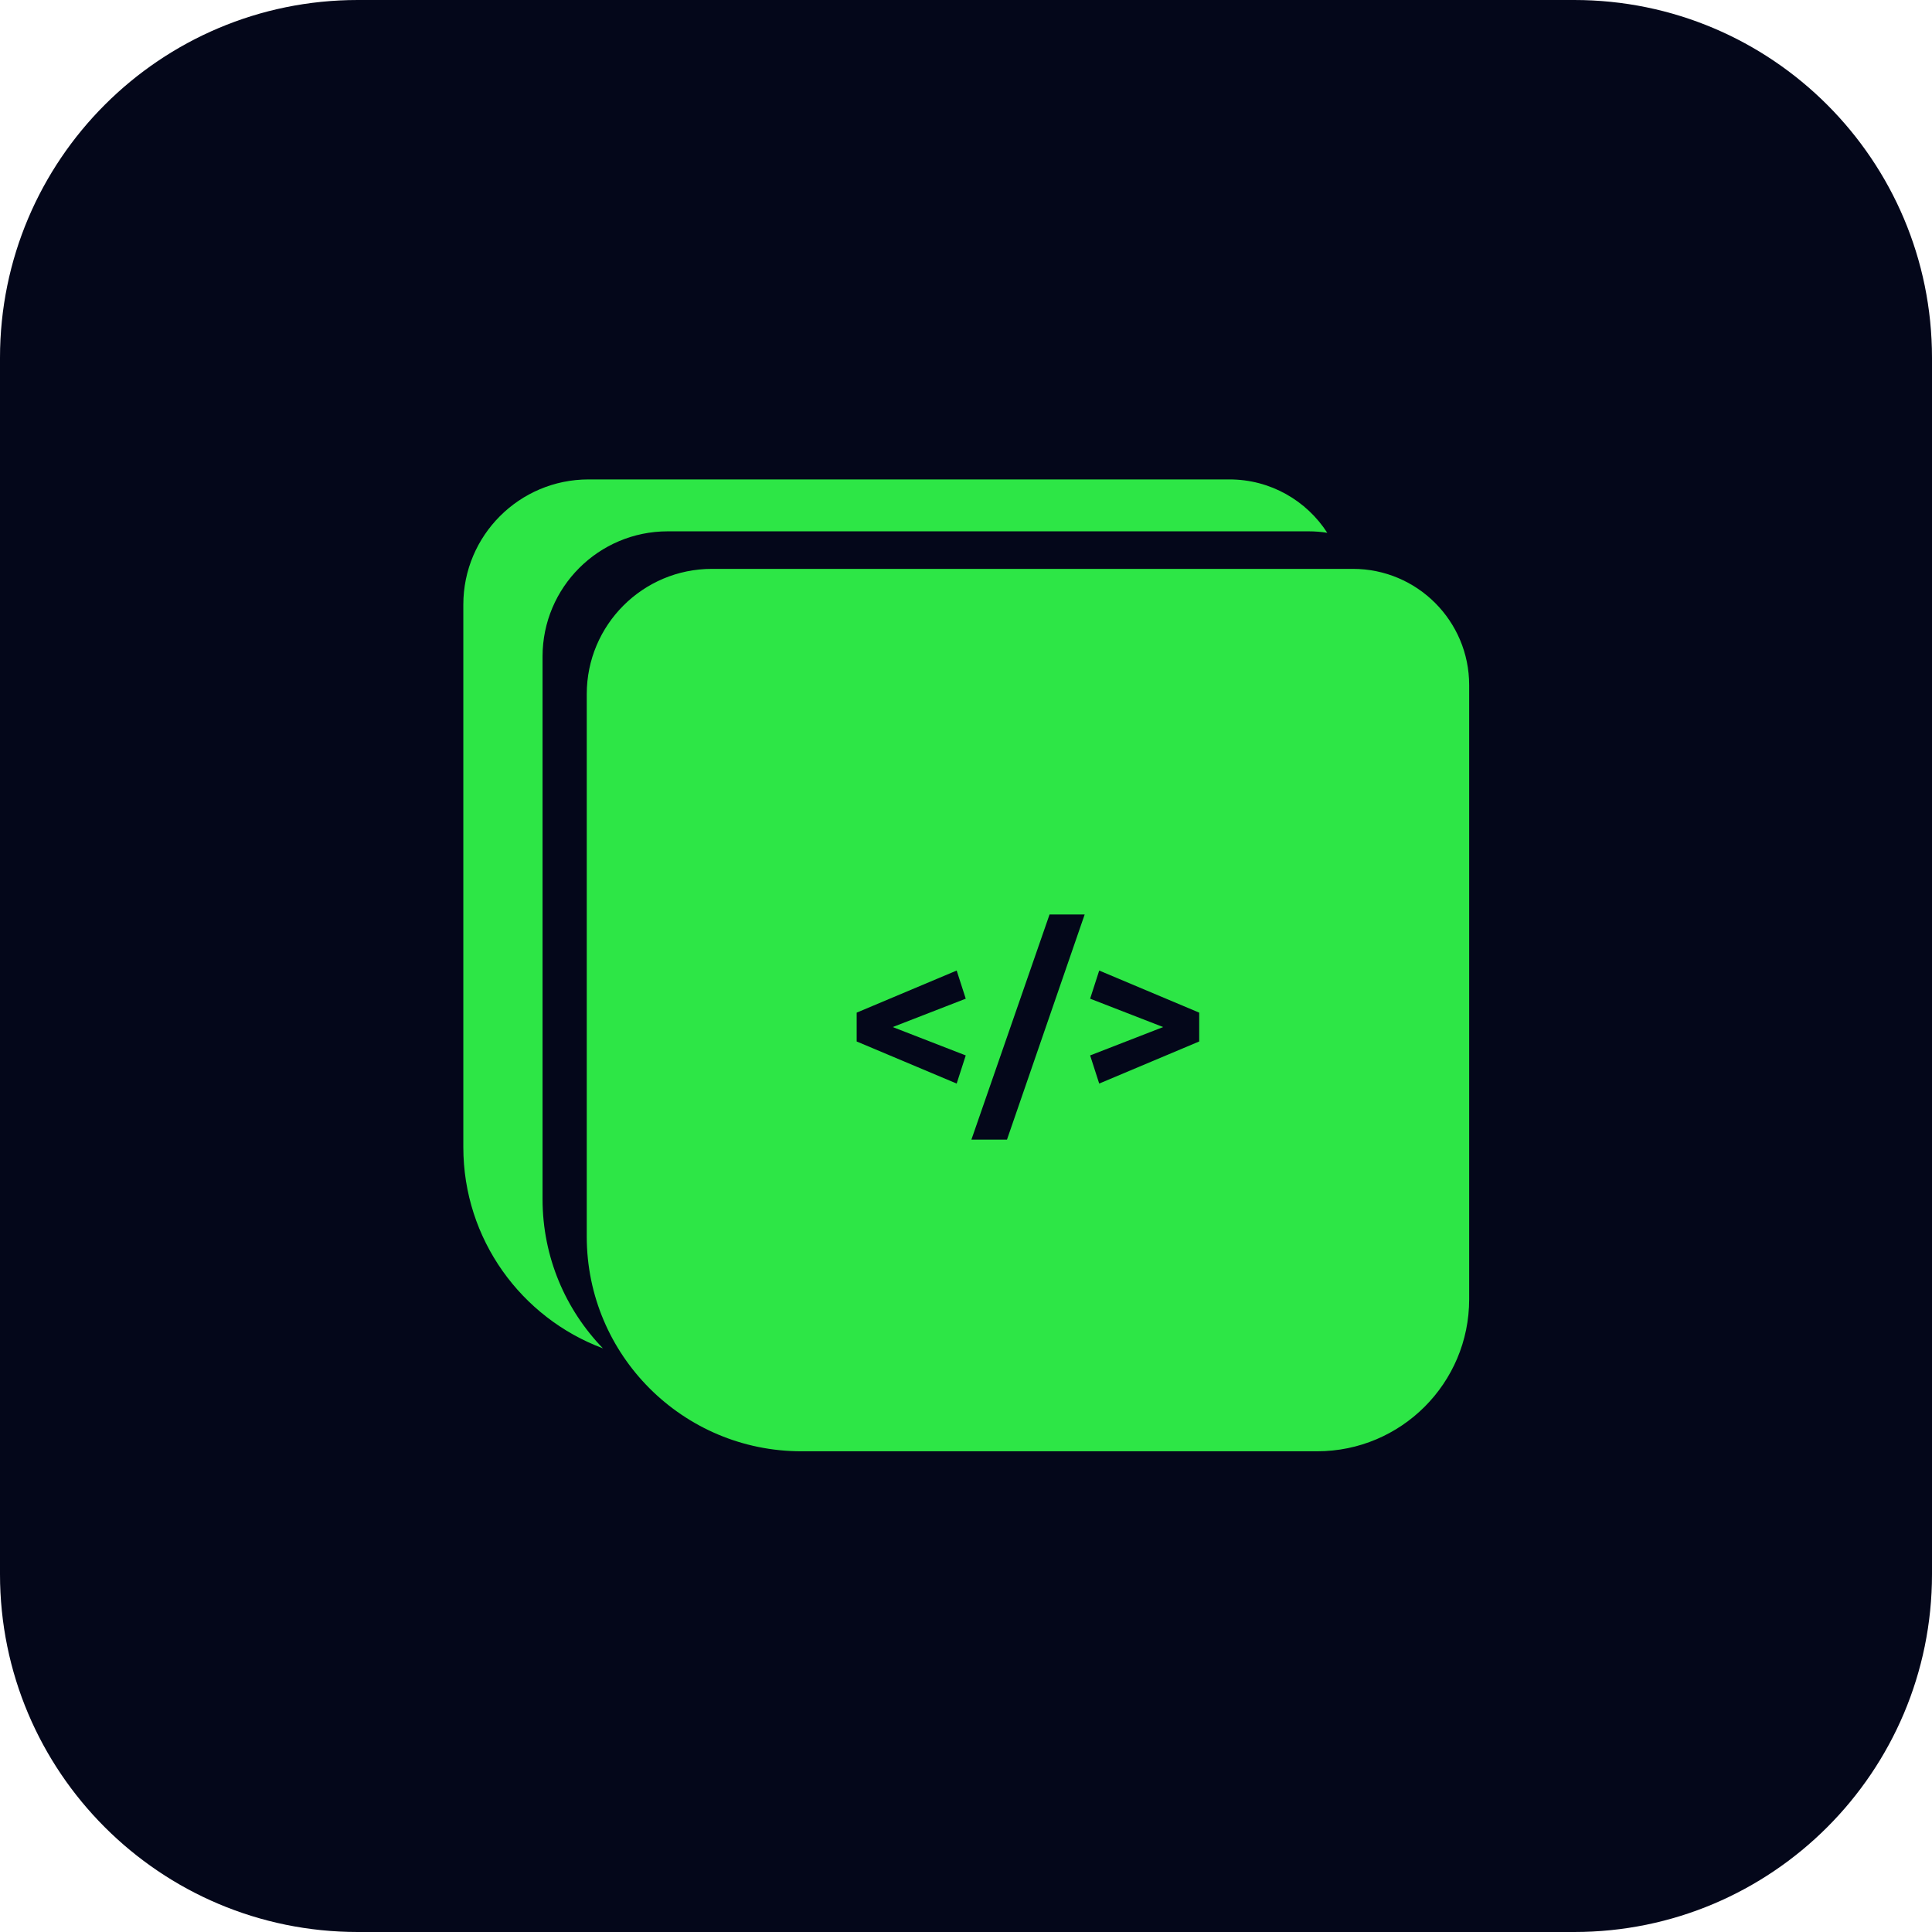
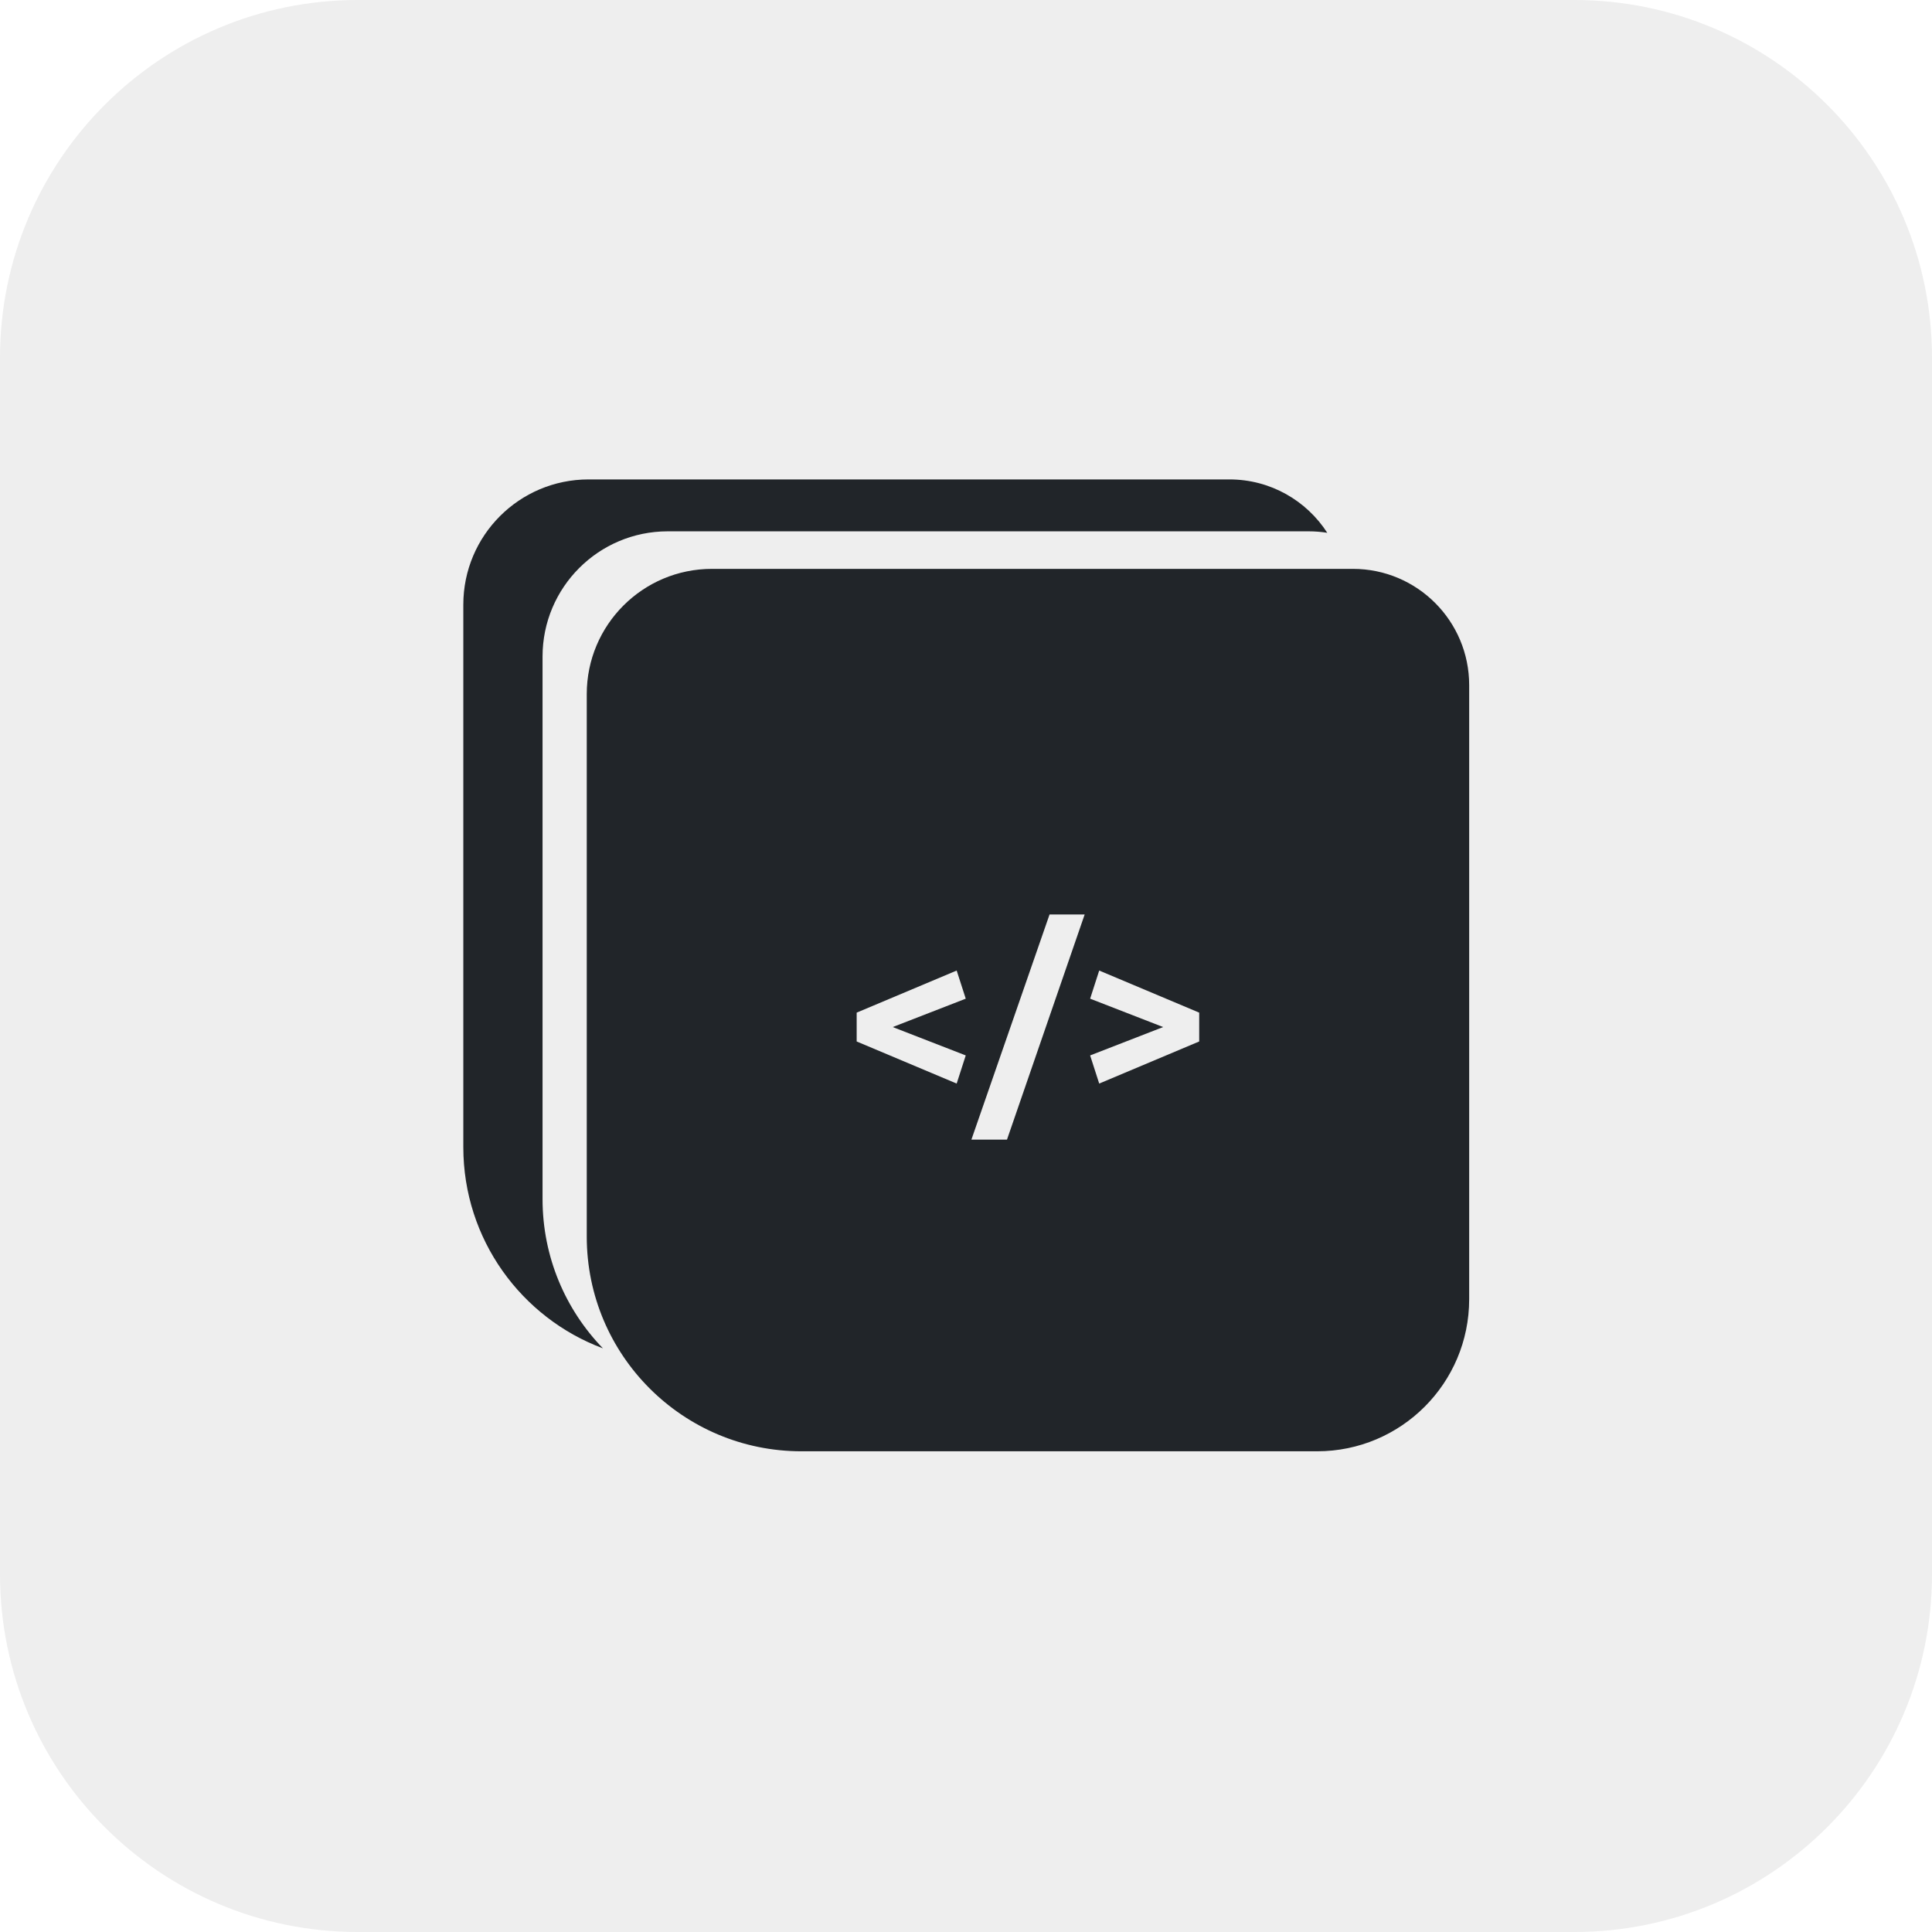
<svg xmlns="http://www.w3.org/2000/svg" width="1080" height="1080" viewBox="0 0 1080 1080" fill="none">
-   <rect width="1080" height="1080" rx="200" fill="#04071A" />
-   <path fill-rule="evenodd" clip-rule="evenodd" d="M329 268C290.34 268 259 299.34 259 338V641.277C259 692.796 291.465 736.731 337.054 753.742C316.151 732.146 303.288 702.722 303.288 670.293V367.016C303.288 328.356 334.628 297.016 373.288 297.016H731.565C735.103 297.016 738.574 297.299 741.958 297.843C730.391 279.889 710.222 268 687.277 268H329Z" fill="#2DE646" />
-   <path fill-rule="evenodd" clip-rule="evenodd" d="M398 318C359.34 318 328 349.34 328 388V691.277C328 757.551 381.726 811.277 448 811.277H736.277C783.221 811.277 821.277 773.221 821.277 726.277V383C821.277 347.101 792.176 318 756.277 318H398ZM534.786 542.54L478.886 566.07V582.19L534.786 605.72L539.856 589.99L499.036 574.13L539.856 558.27L534.786 542.54ZM543.023 637.05H562.913L606.333 511.21H586.703L543.023 637.05ZM614.461 605.72L670.361 582.19V566.07L614.461 542.54L609.391 558.27L650.211 574.13L609.391 589.99L614.461 605.72Z" fill="#2DE646" />
+   <rect width="1080" height="1080" rx="200" fill="#EEEEEE" />
+   <path fill-rule="evenodd" clip-rule="evenodd" d="M329 268C290.34 268 259 299.34 259 338V641.277C259 692.796 291.465 736.731 337.054 753.742C316.151 732.146 303.288 702.722 303.288 670.293V367.016C303.288 328.356 334.628 297.016 373.288 297.016H731.565C735.103 297.016 738.574 297.299 741.958 297.843C730.391 279.889 710.222 268 687.277 268H329Z" fill="#212529" />
+   <path fill-rule="evenodd" clip-rule="evenodd" d="M398 318C359.34 318 328 349.34 328 388V691.277C328 757.551 381.726 811.277 448 811.277H736.277C783.221 811.277 821.277 773.221 821.277 726.277V383C821.277 347.101 792.176 318 756.277 318H398ZM534.786 542.54L478.886 566.07V582.19L534.786 605.72L539.856 589.99L499.036 574.13L539.856 558.27L534.786 542.54ZM543.023 637.05H562.913L606.333 511.21H586.703L543.023 637.05ZM614.461 605.72L670.361 582.19V566.07L614.461 542.54L609.391 558.27L650.211 574.13L609.391 589.99L614.461 605.72Z" fill="#212529" />
</svg>
